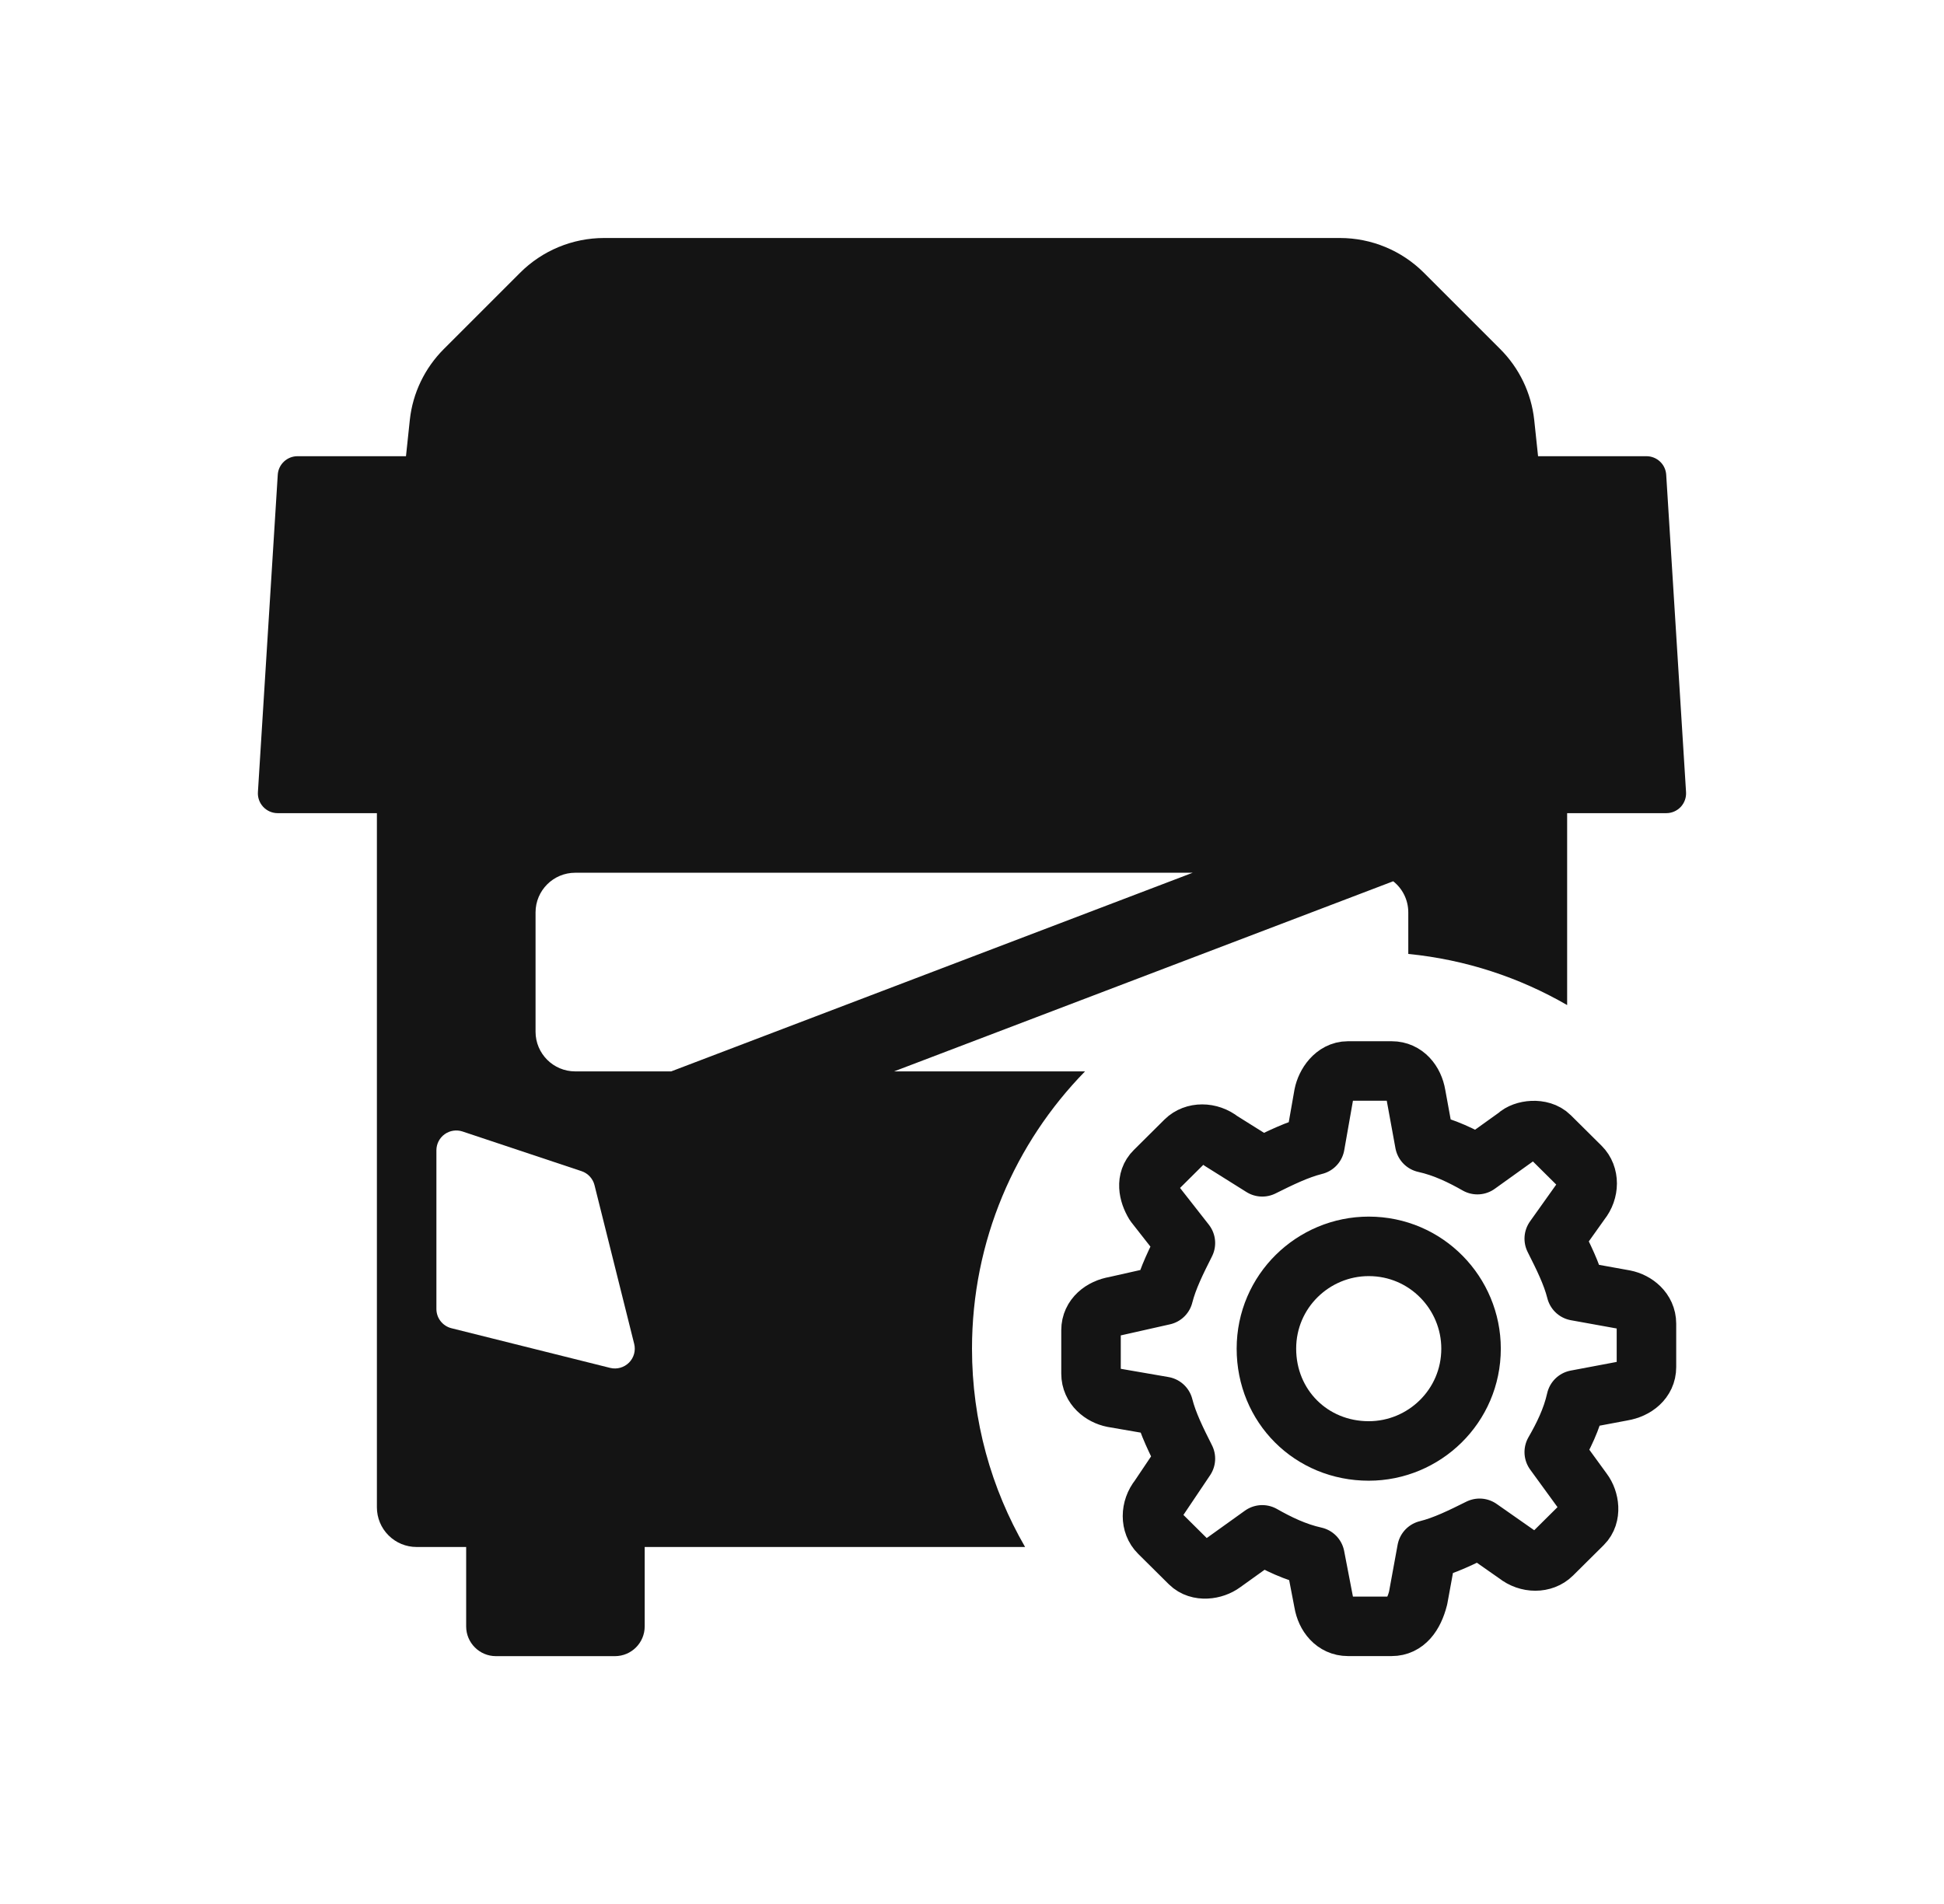
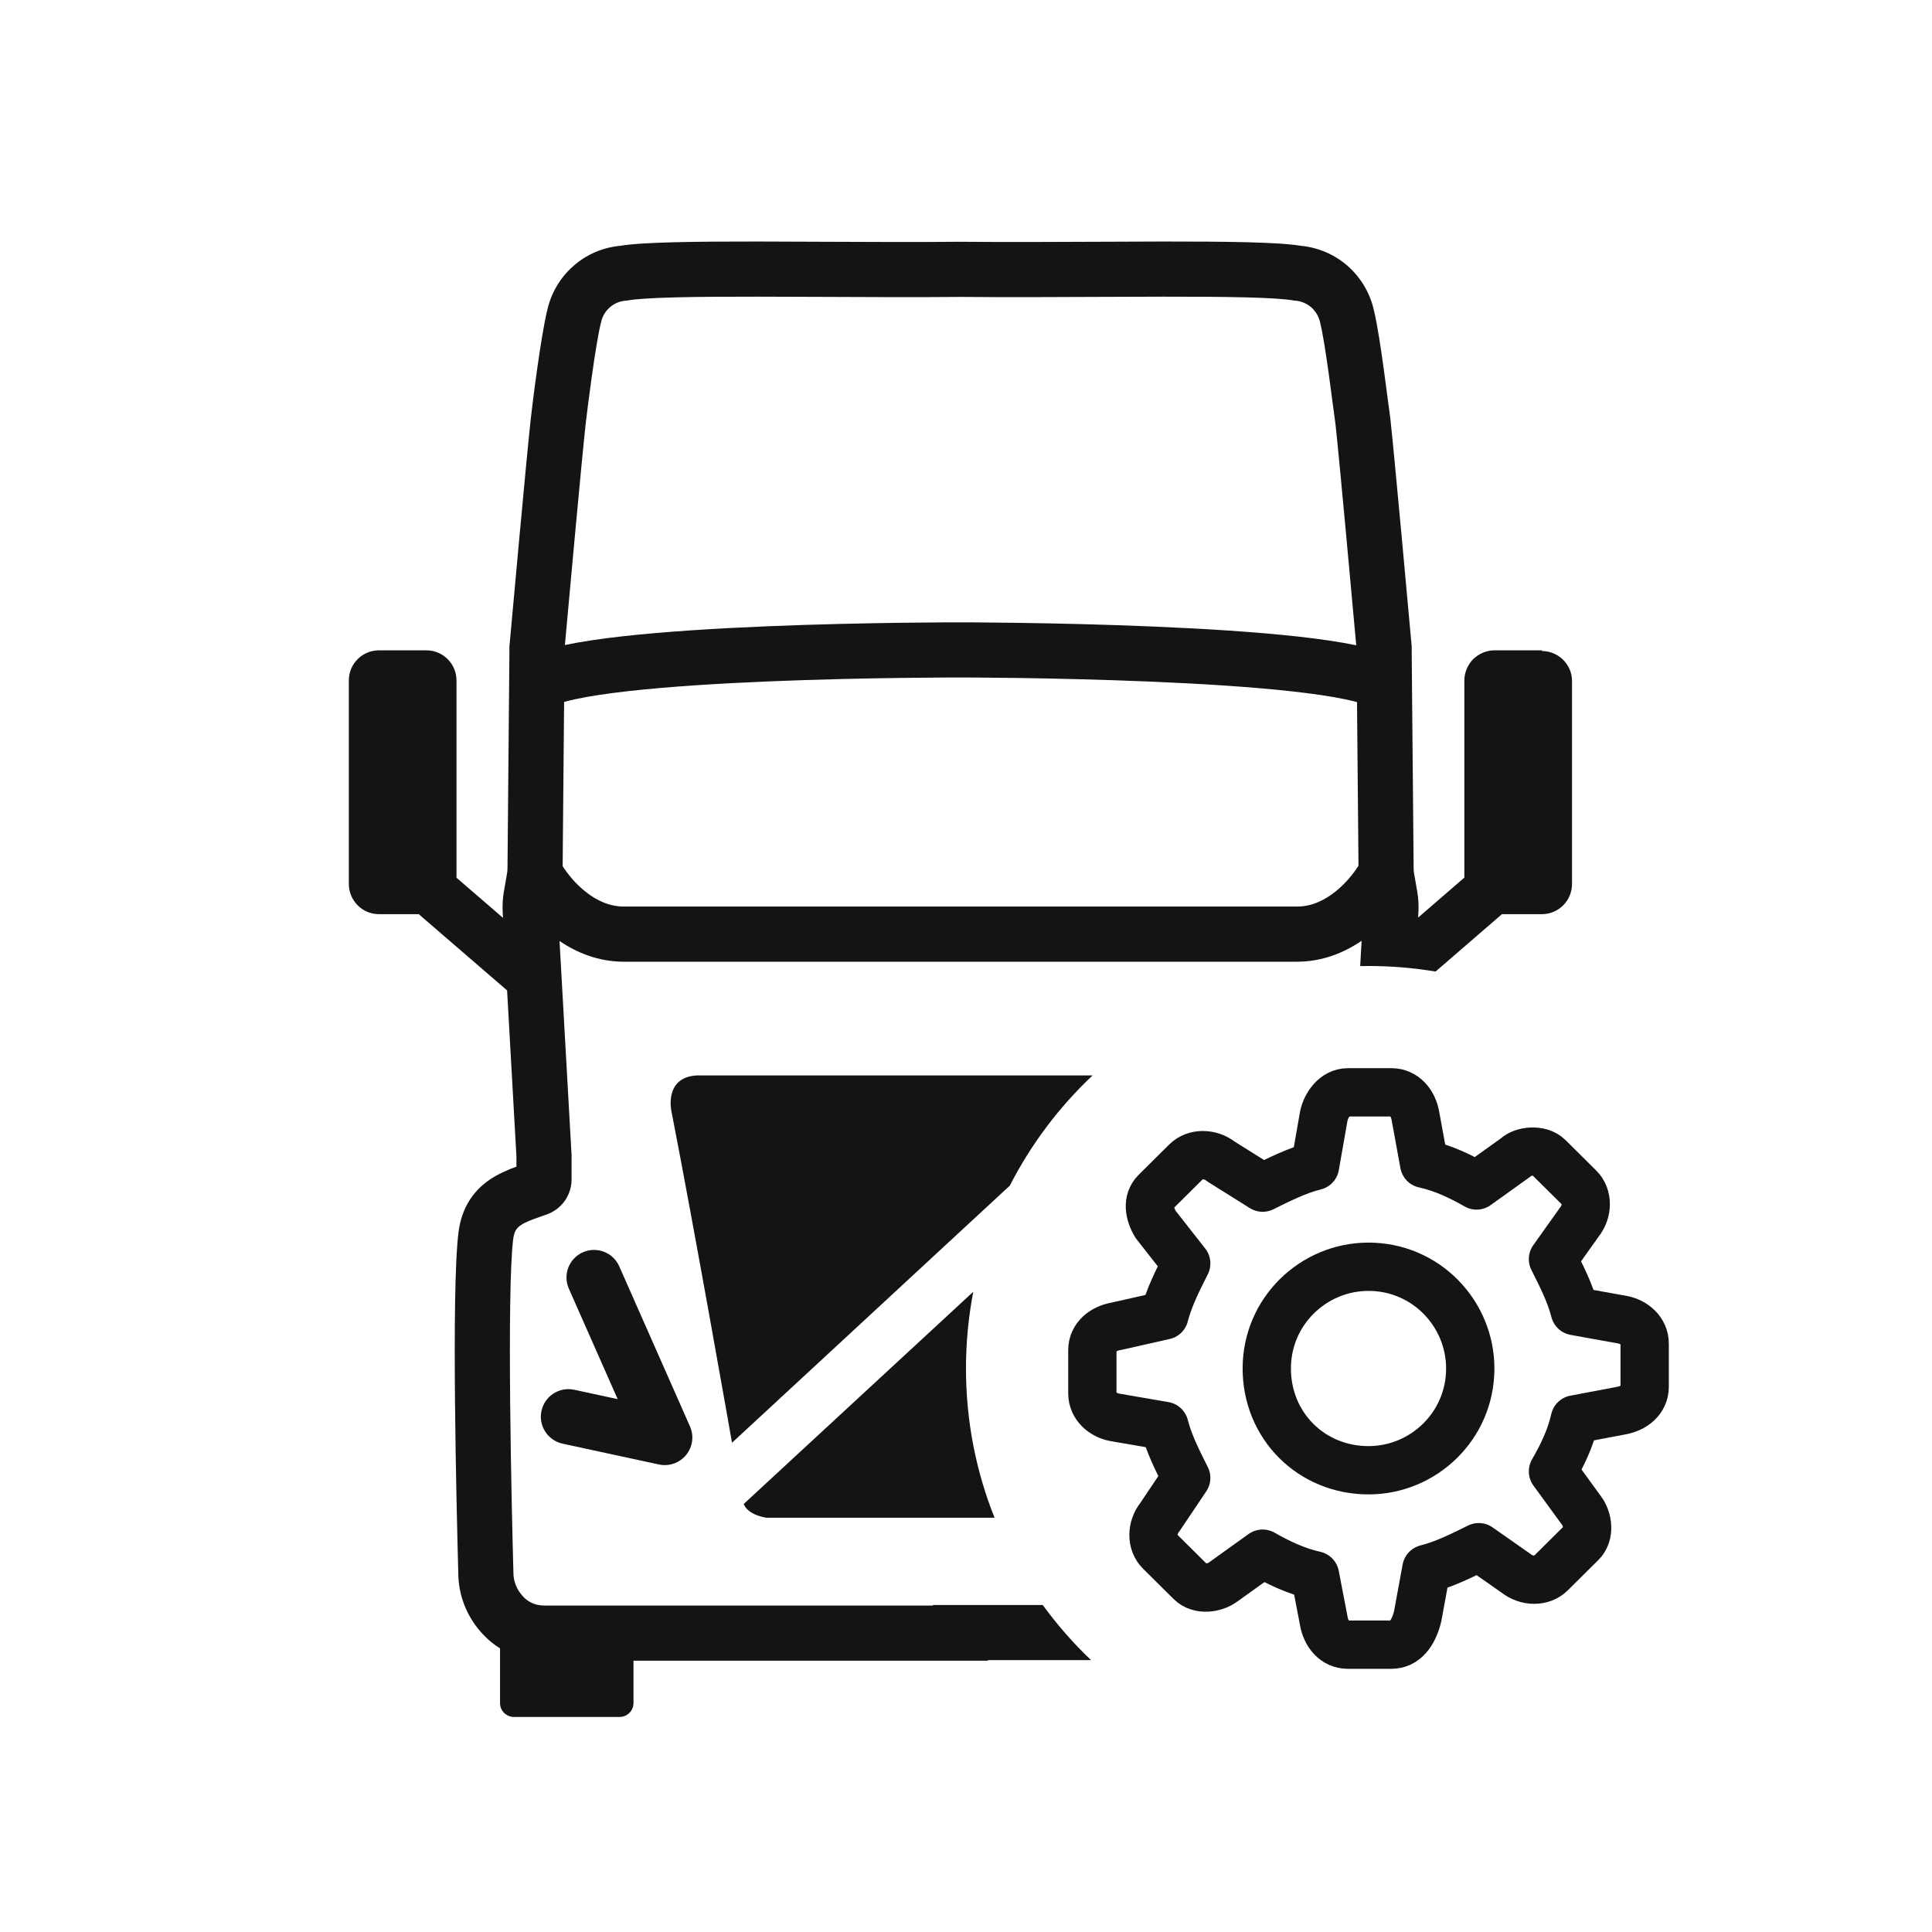
- <svg xmlns="http://www.w3.org/2000/svg" width="49" height="48" viewBox="0 0 49 48" fill="none">
-   <g id="Vehicles/Truck Front Settings">
-     <path id="Icon Shape" fill-rule="evenodd" clip-rule="evenodd" d="M24.5 39L16.25 39V41.002C16.25 41.416 15.914 41.752 15.5 41.752H12.5C12.086 41.752 11.75 41.416 11.75 41.002V39H10.5C10.235 39 9.98 38.895 9.793 38.707C9.605 38.52 9.5 38.265 9.5 38V20.5H7C6.862 20.5 6.73 20.443 6.636 20.343C6.541 20.242 6.492 20.107 6.501 19.969L7.001 11.969C7.017 11.706 7.236 11.501 7.5 11.501H10.233C10.27 11.144 10.303 10.835 10.33 10.586C10.403 9.905 10.709 9.277 11.188 8.798L13.107 6.879C13.669 6.316 14.432 6 15.228 6H24.5H33.773C34.569 6 35.331 6.316 35.893 6.879L37.812 8.798C38.292 9.277 38.597 9.905 38.671 10.586C38.697 10.835 38.731 11.144 38.768 11.501H41.499C41.764 11.501 41.982 11.706 41.998 11.969L42.498 19.969C42.507 20.107 42.458 20.242 42.364 20.343C42.269 20.443 42.138 20.5 41.999 20.5H39.501V25.338C38.301 24.644 36.945 24.192 35.497 24.049V23.002C35.497 22.684 35.349 22.4 35.117 22.217L22.536 27.01H27.349C25.586 28.813 24.5 31.279 24.5 34C24.5 35.821 24.987 37.529 25.838 39H24.5ZM11.208 28.594C11.338 28.5 11.506 28.475 11.658 28.525L14.658 29.525C14.82 29.579 14.944 29.713 14.985 29.878L15.985 33.879C16.028 34.049 15.978 34.229 15.854 34.353C15.729 34.477 15.549 34.527 15.379 34.485L11.379 33.485C11.156 33.429 11 33.229 11 33V29C11 28.839 11.077 28.688 11.208 28.594ZM14.499 22.002H30.063L16.918 27.01H14.499C13.947 27.01 13.499 26.562 13.499 26.01V23.002C13.499 22.45 13.947 22.002 14.499 22.002Z" fill="#141414" />
-     <g id="Group 22">
-       <path id="Vector" d="M31.921 34C31.921 32.549 33.103 31.421 34.5 31.421C35.95 31.421 37.079 32.603 37.079 34C37.079 35.451 35.897 36.579 34.5 36.579C33.049 36.579 31.921 35.451 31.921 34Z" stroke="#141414" stroke-width="1.5" stroke-linejoin="round" />
-       <path id="Vector_2" d="M35.081 41H33.974C33.642 41 33.421 40.725 33.366 40.396L33.144 39.243C32.646 39.133 32.204 38.914 31.816 38.694L30.82 39.408C30.599 39.572 30.212 39.627 29.99 39.408L29.215 38.639C28.994 38.42 28.994 38.035 29.215 37.761L29.879 36.773C29.658 36.333 29.437 35.894 29.326 35.455L28.053 35.235C27.777 35.18 27.5 34.961 27.5 34.631V33.533C27.5 33.204 27.777 32.984 28.109 32.929L29.326 32.655C29.437 32.216 29.658 31.776 29.879 31.337L29.105 30.349C28.939 30.075 28.883 29.745 29.105 29.526L29.879 28.757C30.101 28.537 30.488 28.537 30.765 28.757L31.816 29.416C32.259 29.196 32.702 28.977 33.144 28.867L33.366 27.604C33.421 27.329 33.642 27 33.974 27H35.081C35.413 27 35.634 27.274 35.69 27.604L35.911 28.812C36.409 28.922 36.852 29.141 37.239 29.361L38.235 28.647C38.401 28.482 38.844 28.427 39.065 28.647L39.84 29.416C40.061 29.635 40.061 30.02 39.84 30.294L39.176 31.227C39.397 31.667 39.619 32.106 39.729 32.545L40.947 32.765C41.223 32.82 41.5 33.039 41.5 33.369V34.467C41.5 34.796 41.223 35.016 40.891 35.071L39.729 35.29C39.619 35.784 39.397 36.224 39.176 36.608L39.895 37.596C40.061 37.816 40.117 38.2 39.895 38.42L39.121 39.188C38.899 39.408 38.512 39.408 38.235 39.188L37.294 38.529C36.852 38.749 36.409 38.969 35.966 39.078L35.745 40.286C35.634 40.725 35.413 41 35.081 41Z" stroke="#141414" stroke-width="1.5" stroke-linecap="round" stroke-linejoin="round" />
-     </g>
-   </g>
+ <svg xmlns="http://www.w3.org/2000/svg" width="72" height="72" viewBox="0 0 72 72" fill="none">
+   <path fill-rule="evenodd" clip-rule="evenodd" d="M25.172 11.082C24.293 11.104 23.698 11.143 23.409 11.194L23.363 11.202L23.316 11.205C23.091 11.224 22.887 11.312 22.729 11.452L22.723 11.457L22.723 11.457C22.558 11.602 22.445 11.796 22.398 12.015L22.395 12.032L22.39 12.049C22.19 12.851 21.883 15.284 21.824 15.816L21.824 15.817C21.685 17.065 21.174 22.69 21.052 24.038C21.661 23.91 22.39 23.804 23.181 23.715C24.79 23.535 26.728 23.417 28.586 23.34C30.447 23.263 32.243 23.227 33.573 23.209C34.238 23.2 34.787 23.196 35.17 23.194C35.362 23.194 35.513 23.193 35.615 23.193L35.732 23.193L35.763 23.193L35.771 23.193L35.772 23.193H35.773H35.813V24.22V25.248H35.772H35.77L35.772 24.22L35.77 25.248H35.769L35.768 25.248L35.761 25.248L35.732 25.248L35.618 25.248C35.517 25.248 35.369 25.248 35.18 25.249C34.802 25.251 34.258 25.255 33.6 25.264C32.282 25.281 30.506 25.317 28.671 25.393C26.831 25.469 24.948 25.584 23.41 25.757C22.64 25.844 21.974 25.943 21.453 26.054C21.284 26.09 21.142 26.125 21.023 26.158L20.968 32.279C21.153 32.57 21.436 32.92 21.795 33.21C22.232 33.565 22.722 33.785 23.248 33.785H48.336C48.862 33.785 49.352 33.565 49.789 33.21C50.154 32.914 50.442 32.556 50.627 32.262L50.572 26.166C50.451 26.133 50.306 26.098 50.135 26.062C49.612 25.952 48.946 25.854 48.175 25.768C46.636 25.596 44.752 25.48 42.913 25.403C41.077 25.325 39.301 25.287 37.983 25.267C37.324 25.258 36.781 25.253 36.403 25.25C36.213 25.249 36.065 25.248 35.965 25.248L35.851 25.248L35.822 25.248L35.815 25.248L35.813 25.248H35.813L35.813 24.22C35.813 23.193 35.813 23.193 35.813 23.193H35.813H35.816L35.824 23.193L35.854 23.193L35.971 23.193C36.074 23.194 36.224 23.194 36.416 23.195C36.799 23.198 37.348 23.203 38.013 23.213C39.343 23.232 41.139 23.271 42.999 23.35C44.857 23.428 46.794 23.547 48.403 23.726C49.199 23.815 49.932 23.921 50.543 24.048C50.423 22.724 49.915 17.122 49.773 15.835C49.754 15.705 49.722 15.464 49.684 15.168L49.683 15.166L49.683 15.165L49.683 15.165C49.64 14.83 49.587 14.425 49.532 14.03C49.42 13.214 49.298 12.426 49.204 12.049L49.2 12.032L49.196 12.015C49.151 11.803 49.037 11.606 48.869 11.455C48.703 11.311 48.495 11.223 48.279 11.205L48.232 11.202L48.185 11.194C47.896 11.143 47.302 11.104 46.426 11.082C45.573 11.06 44.518 11.055 43.348 11.056C42.586 11.057 41.775 11.061 40.942 11.064C39.236 11.072 37.44 11.081 35.797 11.065C34.162 11.081 32.37 11.072 30.664 11.064C29.831 11.061 29.018 11.057 28.254 11.056C27.083 11.055 26.026 11.06 25.172 11.082ZM48.336 35.84C49.288 35.84 50.101 35.5 50.743 35.06L50.69 36.003C50.793 36.001 50.896 36 50.999 36C51.851 36 52.686 36.071 53.499 36.207L55.974 34.068H57.465C57.763 34.068 58.045 33.95 58.256 33.739C58.466 33.528 58.584 33.241 58.584 32.943V25.356C58.579 25.063 58.456 24.785 58.245 24.58C58.035 24.375 57.752 24.262 57.465 24.262V24.236H55.692C55.543 24.236 55.4 24.267 55.266 24.323C55.133 24.38 55.009 24.462 54.901 24.564C54.799 24.667 54.716 24.791 54.66 24.929C54.603 25.063 54.572 25.212 54.572 25.356V32.706L52.85 34.195L52.86 34.007L52.86 34.007C52.875 33.746 52.86 33.484 52.816 33.226L52.816 33.225L52.703 32.572L52.701 32.559L52.698 32.546C52.689 32.499 52.682 32.435 52.682 32.352L52.682 32.343L52.61 24.333V24.329V24.138V24.092L52.606 24.046C52.53 23.202 51.963 16.939 51.813 15.59L51.811 15.57L51.808 15.551C51.79 15.432 51.762 15.214 51.725 14.931C51.683 14.607 51.63 14.197 51.568 13.75C51.461 12.972 51.327 12.076 51.202 11.567C51.06 10.924 50.715 10.348 50.232 9.918L50.232 9.918L50.225 9.912C49.746 9.492 49.141 9.225 48.493 9.162C48.03 9.086 47.309 9.049 46.478 9.028C45.597 9.005 44.52 9 43.346 9.001C42.568 9.002 41.749 9.006 40.912 9.01C39.21 9.018 37.438 9.026 35.807 9.01L35.797 9.01L35.788 9.01C34.164 9.026 32.395 9.018 30.694 9.01C29.857 9.006 29.035 9.002 28.256 9.001C27.081 9 26.002 9.005 25.119 9.028C24.288 9.049 23.565 9.086 23.101 9.162C22.462 9.224 21.853 9.482 21.366 9.915C20.869 10.352 20.533 10.931 20.393 11.567C20.152 12.543 19.836 15.096 19.782 15.59C19.631 16.942 19.065 23.202 18.989 24.046L18.984 24.092V24.138V24.329L18.913 32.343H18.913V32.352C18.913 32.435 18.906 32.499 18.896 32.546L18.894 32.559L18.892 32.572L18.779 33.225L18.778 33.226C18.734 33.484 18.72 33.746 18.734 34.007L18.734 34.007L18.746 34.206L17.012 32.71V25.356C17.012 25.058 16.894 24.775 16.683 24.564C16.473 24.354 16.19 24.236 15.892 24.236H14.12C13.822 24.236 13.539 24.354 13.329 24.564C13.118 24.775 13 25.058 13 25.356V32.943C13 33.241 13.118 33.523 13.329 33.739C13.539 33.95 13.822 34.068 14.12 34.068H15.605L18.898 36.91L19.246 43.102V43.477C18.927 43.594 18.548 43.753 18.221 43.982C17.633 44.393 17.201 45.014 17.087 45.924L17.087 45.925C16.945 47.057 16.933 49.714 16.957 52.279C16.982 54.873 17.048 57.485 17.079 58.622C17.082 59.44 17.386 60.218 17.925 60.825C18.131 61.062 18.37 61.265 18.635 61.428V63.471C18.635 63.753 18.866 63.985 19.149 63.985H23.094C23.376 63.985 23.608 63.753 23.608 63.471V61.889H35.792H36.819V61.868H40.661C40 61.24 39.397 60.552 38.86 59.813H35.792H34.765V59.834H20.274C20.116 59.834 19.963 59.801 19.829 59.741C19.692 59.678 19.571 59.588 19.474 59.476L19.469 59.47L19.464 59.464C19.249 59.222 19.133 58.92 19.133 58.606V58.592L19.133 58.578C19.102 57.453 19.037 54.845 19.012 52.26C18.987 49.636 19.005 47.143 19.125 46.18C19.165 45.862 19.273 45.754 19.398 45.666C19.578 45.54 19.795 45.464 20.167 45.332L20.167 45.332L20.167 45.332C20.23 45.31 20.298 45.286 20.371 45.26C20.686 45.151 20.914 44.945 21.062 44.731L21.078 44.708L21.092 44.685C21.234 44.454 21.311 44.183 21.301 43.898V43.073V43.044L21.299 43.015L20.852 35.068C21.493 35.504 22.301 35.84 23.248 35.84H48.336ZM36.271 48.14C36.093 49.066 35.999 50.022 35.999 51C35.999 52.965 36.377 54.842 37.064 56.562H28.57C28.57 56.562 27.887 56.48 27.717 56.053V56.048L36.271 48.14ZM40.718 40.078C39.469 41.254 38.422 42.642 37.634 44.184L27.28 53.767C27.28 53.767 25.873 45.759 25.02 41.403C25.02 41.403 24.738 40.139 25.976 40.078H40.718ZM21.723 46.669C22.242 46.439 22.849 46.674 23.078 47.193L25.713 53.157C25.87 53.511 25.814 53.922 25.57 54.221C25.326 54.521 24.934 54.658 24.557 54.577L20.966 53.801C20.412 53.681 20.059 53.134 20.179 52.58C20.299 52.025 20.845 51.673 21.4 51.792L23.019 52.142L21.199 48.024C20.97 47.505 21.204 46.898 21.723 46.669Z" fill="#141414" />
+   <path d="M47.209 51C47.209 48.867 48.947 47.208 51.001 47.208C53.133 47.208 54.792 48.946 54.792 51C54.792 53.133 53.054 54.792 51.001 54.792C48.868 54.792 47.209 53.133 47.209 51Z" stroke="#141414" stroke-width="1.8" stroke-linejoin="round" />
+   <path d="M51.855 61.292H50.228C49.74 61.292 49.414 60.888 49.333 60.404L49.007 58.709C48.275 58.547 47.624 58.224 47.055 57.901L45.59 58.951C45.265 59.193 44.696 59.274 44.37 58.951L43.231 57.821C42.906 57.498 42.906 56.933 43.231 56.529L44.207 55.076C43.882 54.431 43.556 53.785 43.394 53.139L41.523 52.816C41.116 52.735 40.709 52.413 40.709 51.928V50.314C40.709 49.83 41.116 49.507 41.604 49.426L43.394 49.022C43.556 48.377 43.882 47.731 44.207 47.085L43.068 45.632C42.824 45.228 42.743 44.744 43.068 44.421L44.207 43.291C44.533 42.968 45.102 42.968 45.509 43.291L47.055 44.26C47.706 43.937 48.356 43.614 49.007 43.453L49.333 41.596C49.414 41.193 49.74 40.708 50.228 40.708H51.855C52.343 40.708 52.669 41.112 52.75 41.596L53.075 43.372C53.807 43.533 54.458 43.856 55.028 44.179L56.492 43.13C56.736 42.888 57.387 42.807 57.713 43.13L58.852 44.26C59.177 44.583 59.177 45.148 58.852 45.551L57.875 46.924C58.201 47.569 58.526 48.215 58.689 48.861L60.479 49.184C60.886 49.264 61.292 49.587 61.292 50.072V51.686C61.292 52.17 60.886 52.493 60.397 52.574L58.689 52.897C58.526 53.623 58.201 54.269 57.875 54.834L58.933 56.287C59.177 56.61 59.258 57.175 58.933 57.498L57.794 58.628C57.468 58.951 56.899 58.951 56.492 58.628L55.109 57.659C54.458 57.982 53.807 58.305 53.157 58.466L52.831 60.242C52.669 60.888 52.343 61.292 51.855 61.292Z" stroke="#141414" stroke-width="1.8" stroke-linecap="round" stroke-linejoin="round" />
</svg>
